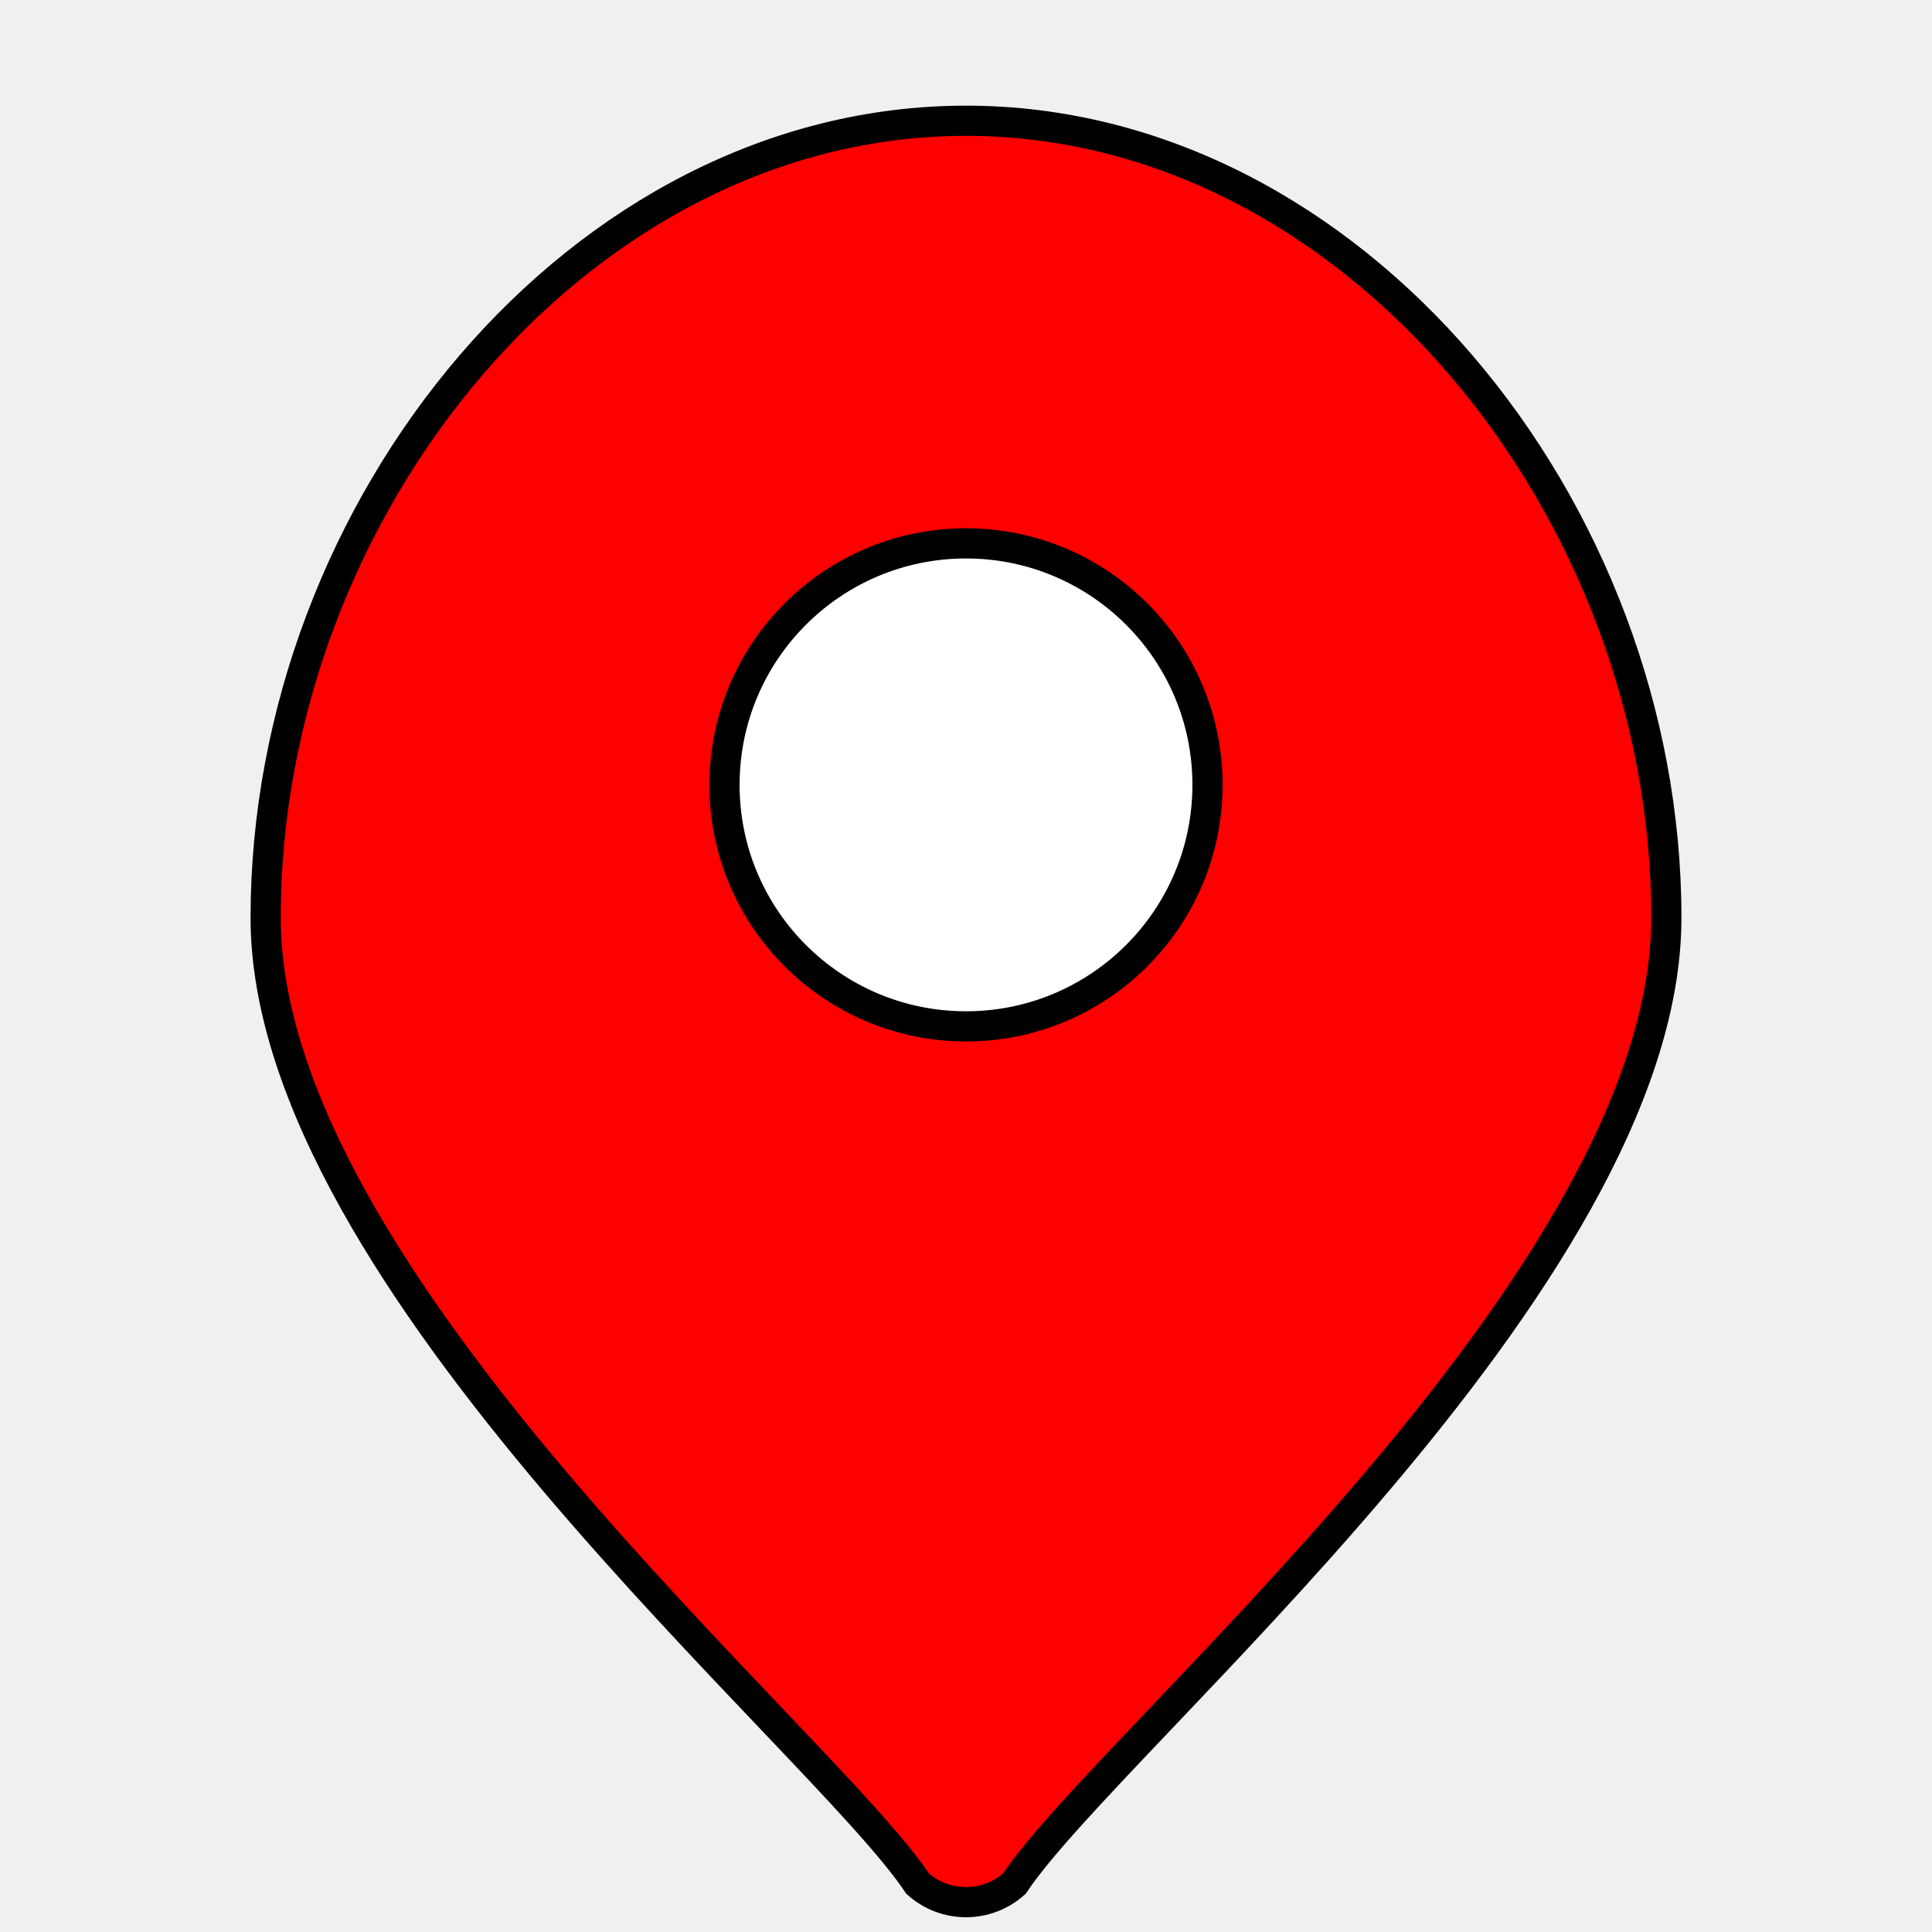
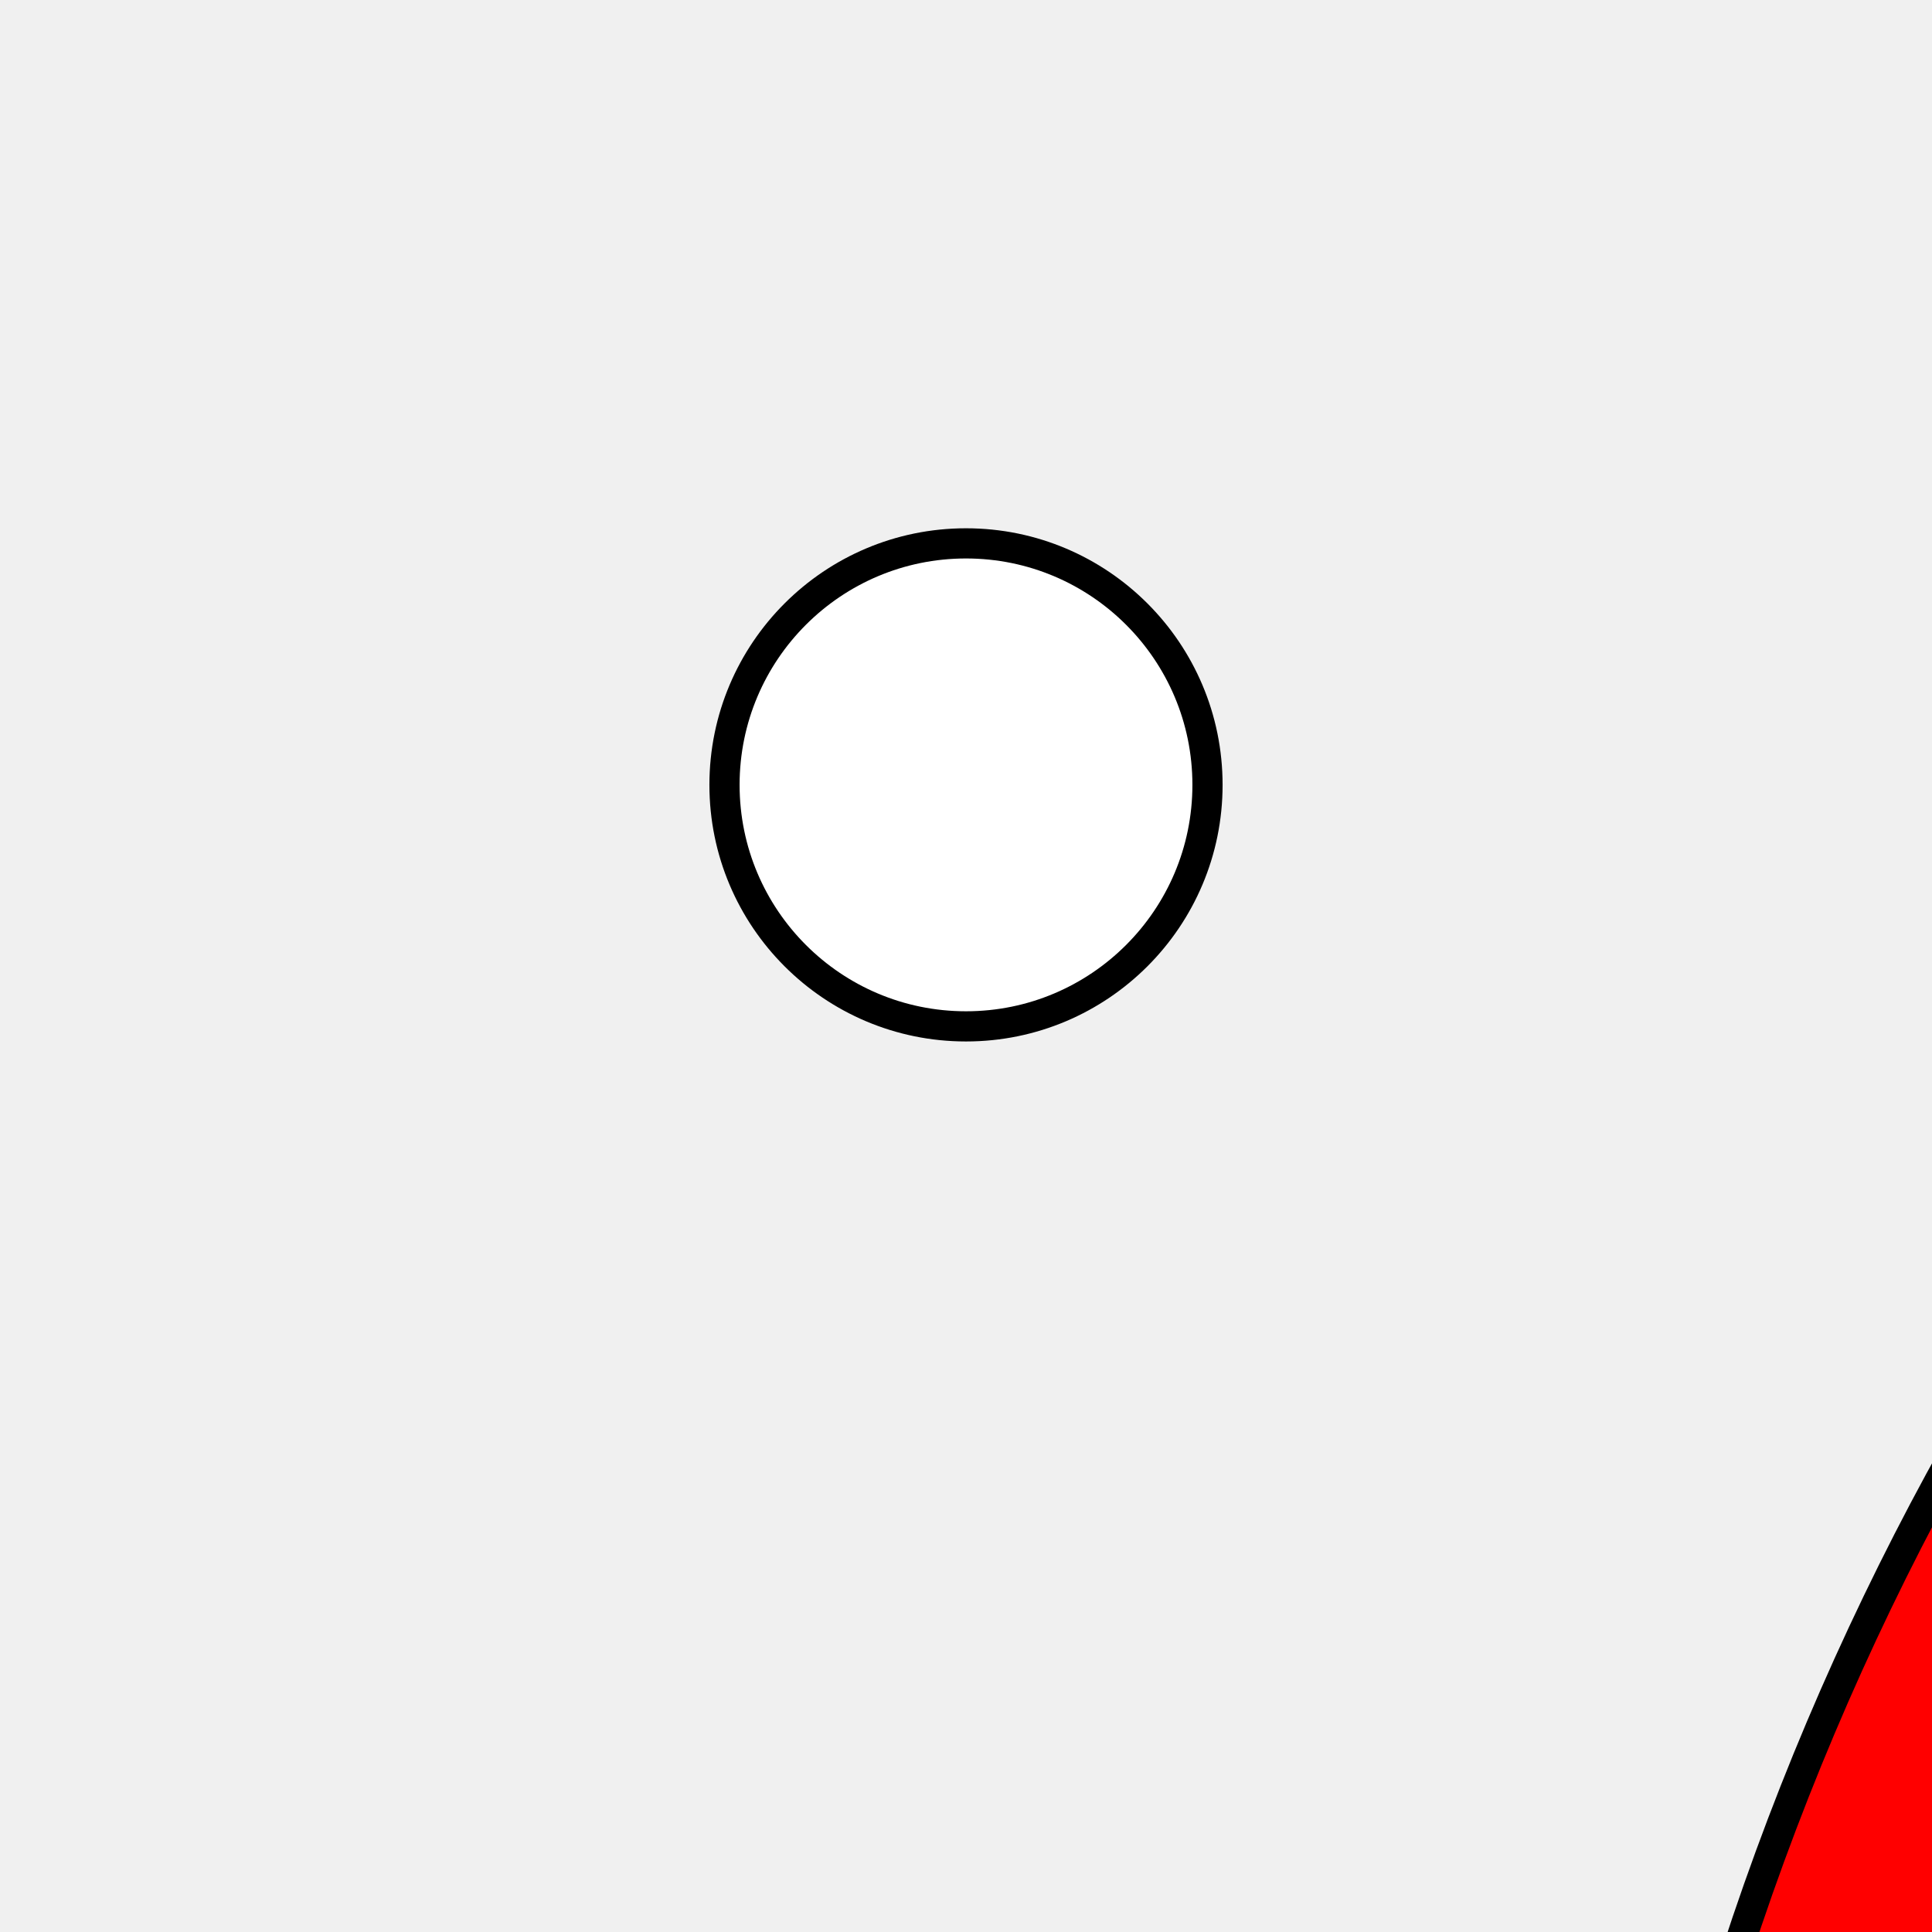
<svg xmlns="http://www.w3.org/2000/svg" height="50px" width="50px" version="1.1" viewBox="0 0 64 64" xml:space="preserve" fill="#000000">
  <style>
    @keyframes blink {
      0%, 100% { opacity: 1; }
      50% { opacity: 0.3; }
    }
    #SVGRepo_iconCarrier {
      animation: blink 3s linear infinite; /* Adjust the duration as needed */
    }
  </style>
  <g id="SVGRepo_bgCarrier" stroke-width="0" />
  <g id="SVGRepo_tracerCarrier" stroke-linecap="round" stroke-linejoin="round" />
  <g id="SVGRepo_iconCarrier">
-     <path d="M32 4C19.2 4 8.8 16.8 8.8 30.4c0 12 18.4 27.2 21.6 32a2.4 2.4 0 0 0 3.2 0c3.2-4.8 21.6-20 21.6-32C55.2 16.8 44.8 4 32 4z" fill="url(#grad1)" stroke="#000000" stroke-width="1" />
+     <path d="M146.667,0C94.903,0,52.946,41.957,52.946,93.721c0,22.322,7.849,42.789,20.891,58.878    c4.204,5.178,11.237,13.331,14.903,18.906c21.109,32.069,48.19,78.643,56.082,116.864c1.354,6.527,2.986,6.641,4.743,0.212    c5.629-20.609,20.228-65.639,50.377-112.757c3.595-5.619,10.884-13.483,15.409-18.379c6.554-7.098,12.009-15.224,16.154-24.084    c5.651-12.086,8.882-25.466,8.882-39.629C240.387,41.962,198.43,0,146.667,0z M146.667,144.358    c-28.892,0-52.313-23.421-52.313-52.313c0-28.887,23.421-52.307,52.313-52.307s52.313,23.421,52.313,52.307    C198.98,120.938,175.559,144.358,146.667,144.358z" fill="url(#grad1)" stroke="#000000" stroke-width="1" />
    <path d="M32 18a8 8 0 1 0 0 16 8 8 0 0 0 0-16z" fill="#ffffff" stroke="#000000" stroke-width="1" />
    <radialGradient id="grad1" cx="32" cy="32" r="28" fx="32" fy="32">
      <stop offset="0%" style="stop-color:#ff6666" />
      <stop offset="100%" style="stop-color:#ff0000" />
    </radialGradient>
  </g>
</svg>
